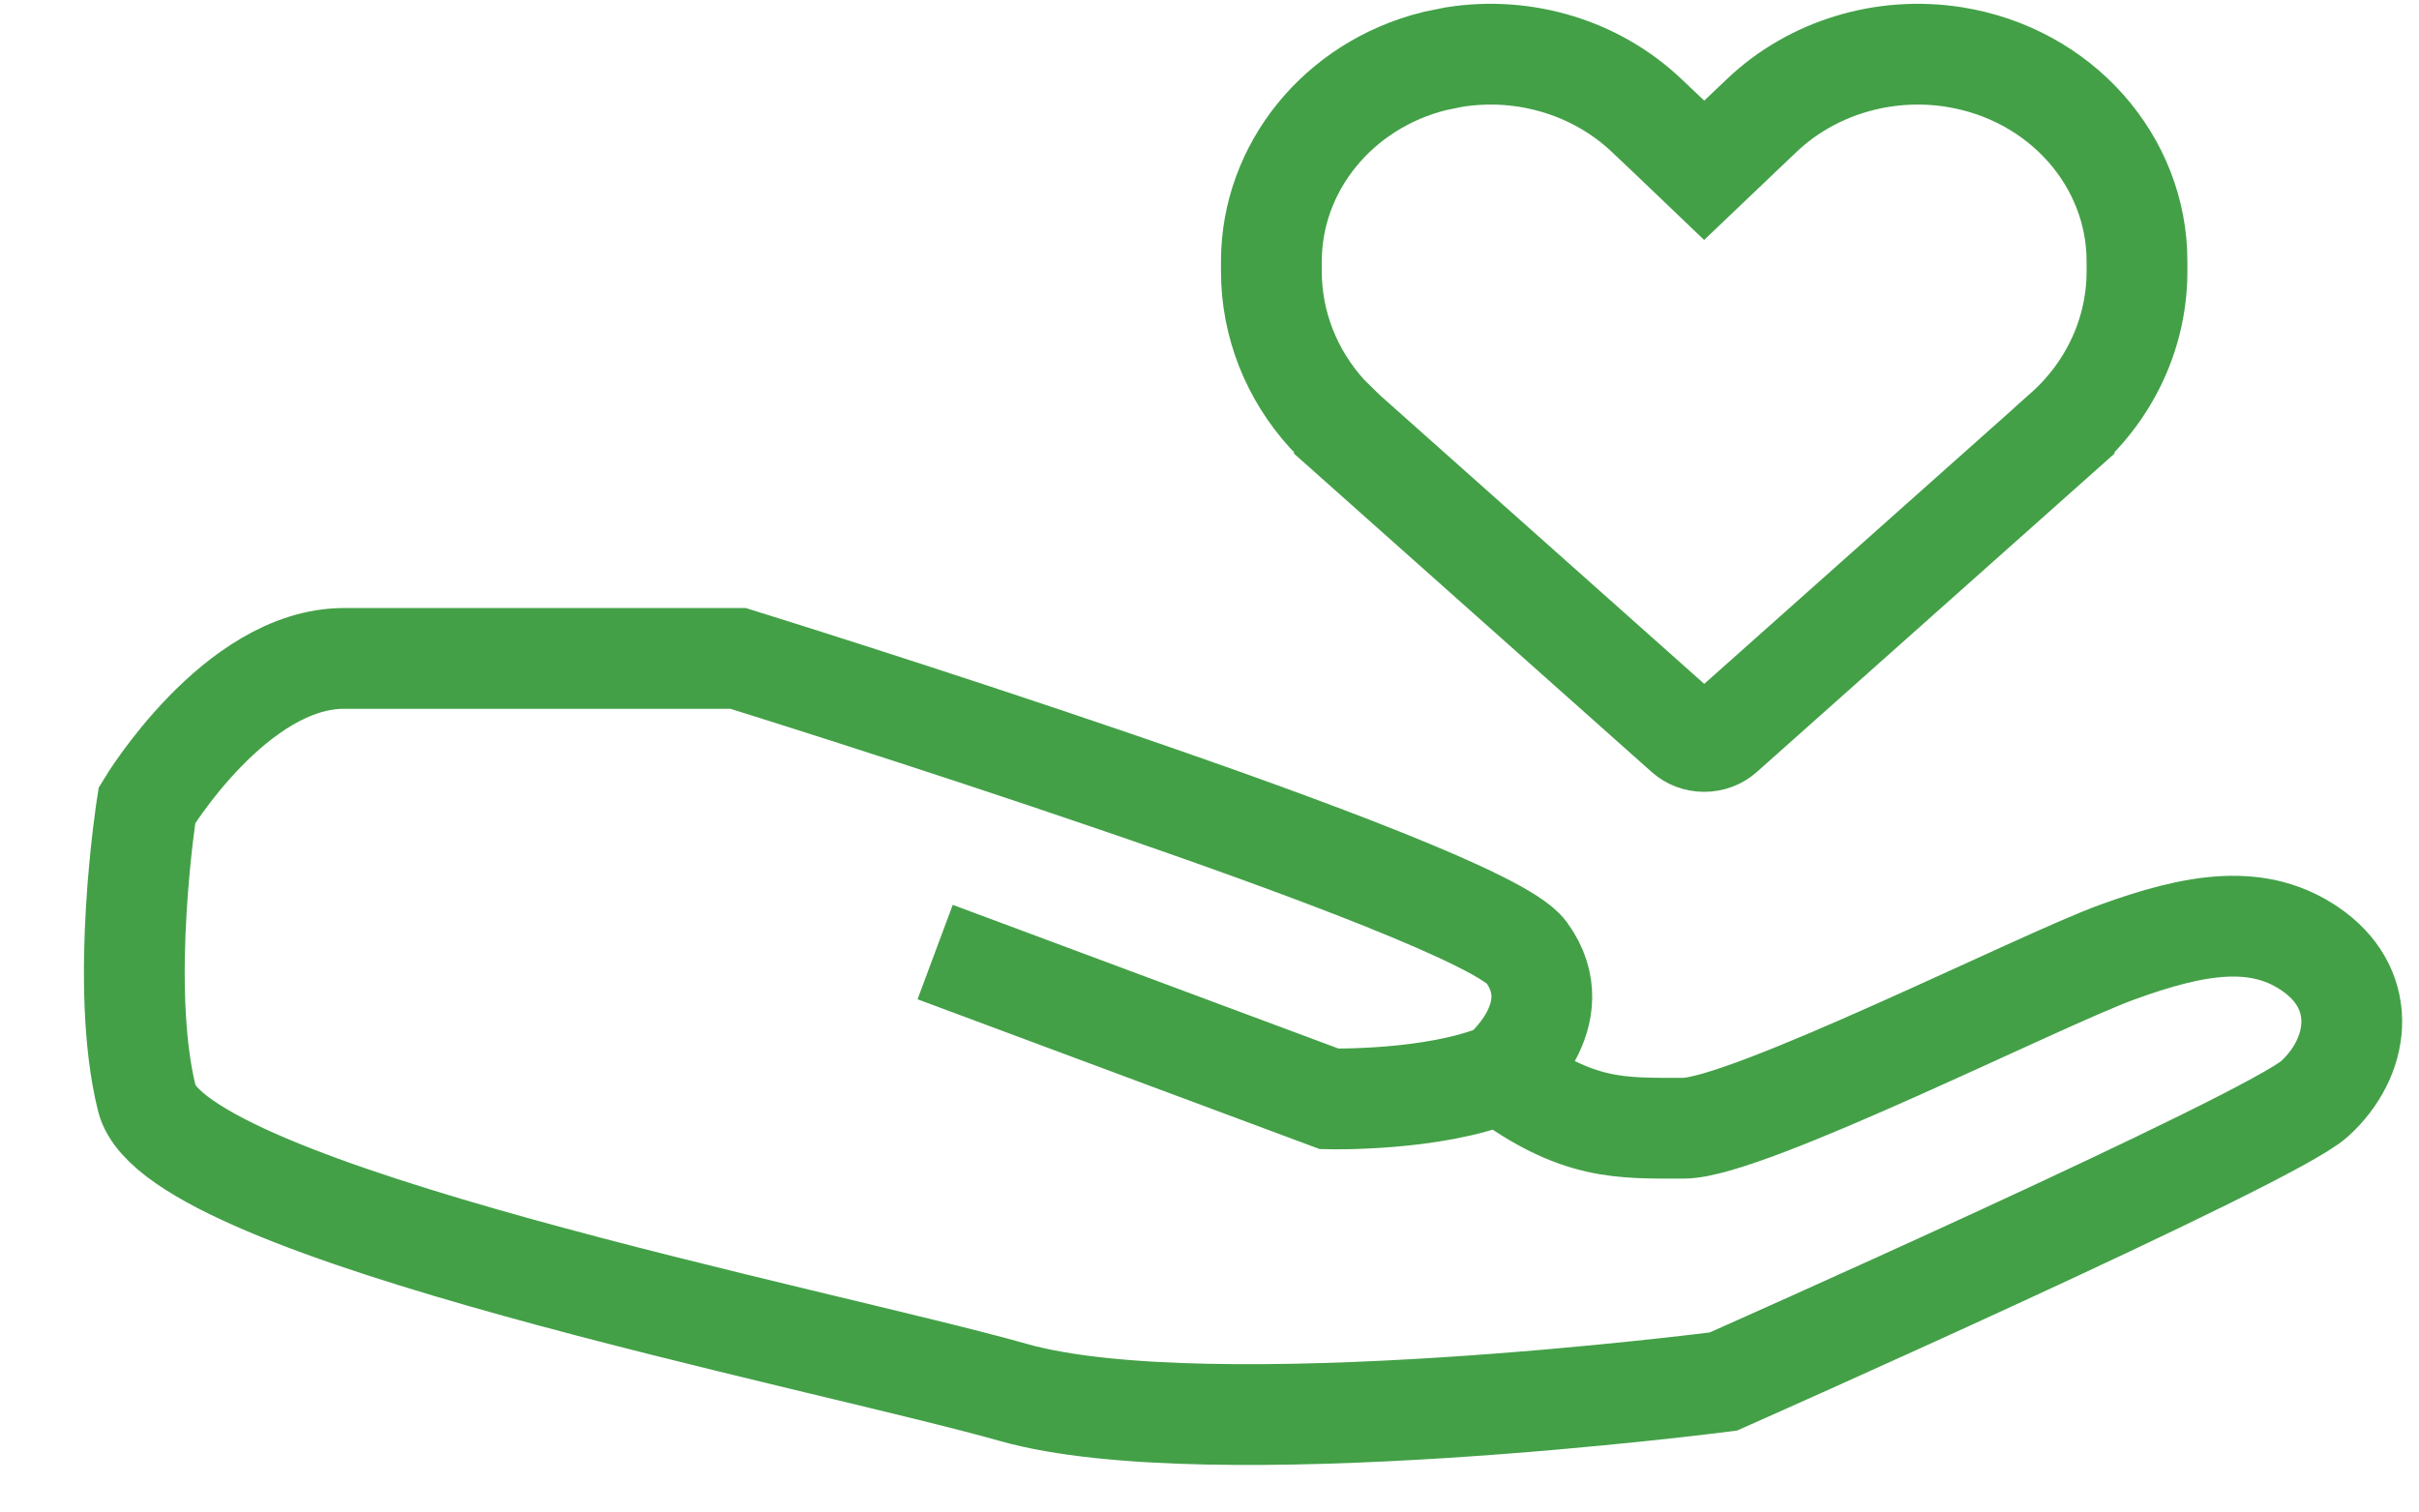
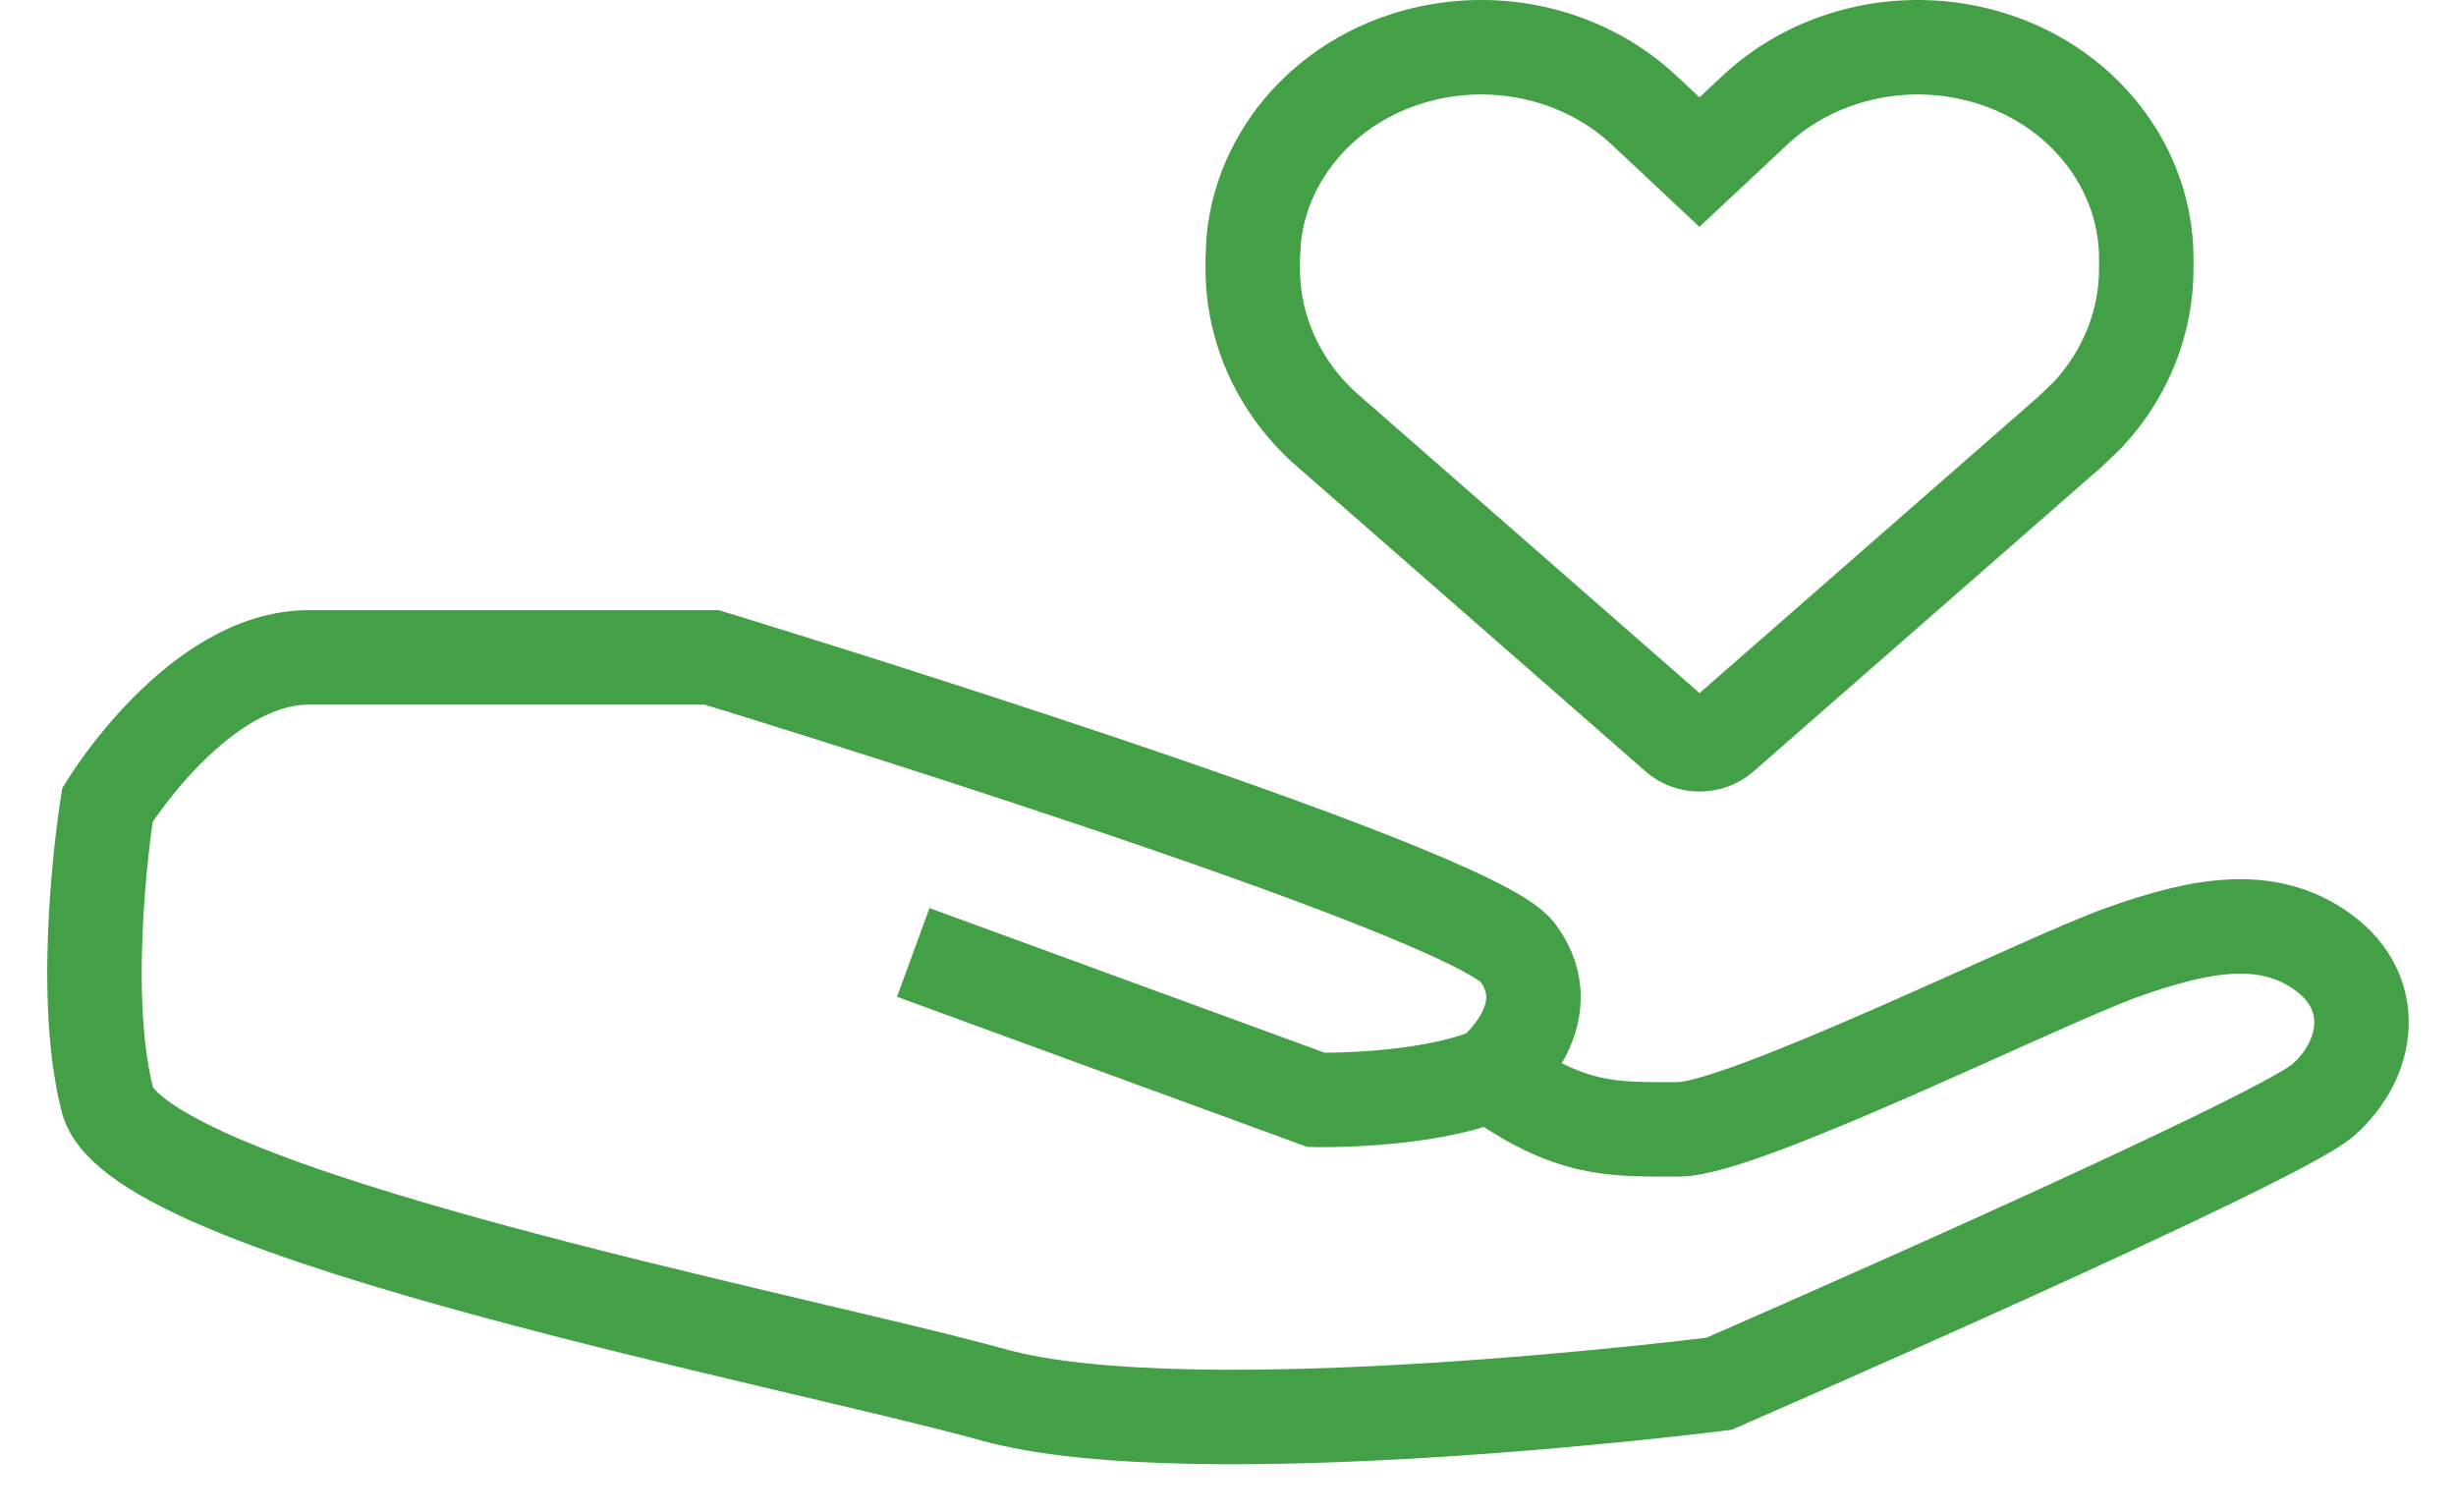
- <svg xmlns="http://www.w3.org/2000/svg" width="24" height="15" viewBox="0 0 24 15" fill="none">
-   <path d="M9.278 9.448L13.188 10.905C13.188 10.905 14.223 10.93 14.887 10.654M14.887 10.654C14.887 10.654 15.603 10.077 15.143 9.448C14.683 8.819 7.323 6.534 7.323 6.534C7.323 6.534 5.368 6.534 3.413 6.534C2.334 6.534 1.458 7.991 1.458 7.991C1.458 7.991 1.176 9.78 1.458 10.905C1.741 12.031 8.115 13.27 10.057 13.819C12 14.369 17.098 13.71 17.098 13.71C17.098 13.71 22.518 11.308 22.963 10.905C23.407 10.502 23.503 9.85 22.963 9.448C22.423 9.046 21.772 9.171 21.008 9.448C20.243 9.725 17.332 11.196 16.705 11.196C16.078 11.196 15.65 11.223 14.887 10.654Z" stroke="#43A047" />
-   <path d="M17.478 1.147C17.972 0.676 18.684 0.455 19.388 0.566C20.452 0.736 21.202 1.605 21.202 2.591V2.694C21.202 3.289 20.944 3.863 20.479 4.276V4.277L17.095 7.29C17.049 7.331 16.982 7.358 16.908 7.358C16.835 7.358 16.768 7.331 16.722 7.29L13.338 4.277V4.276L13.173 4.114C12.812 3.72 12.614 3.215 12.614 2.694V2.591C12.615 1.667 13.273 0.845 14.233 0.606L14.429 0.566C15.133 0.455 15.843 0.676 16.338 1.147L16.564 1.361L16.908 1.69L17.253 1.361L17.478 1.147Z" stroke="#43A047" />
+ <svg xmlns="http://www.w3.org/2000/svg" width="26" height="16" viewBox="0 0 26 16" fill="none">
+   <path d="M9.668 10.082L13.933 11.643C13.933 11.643 15.062 11.669 15.786 11.374M15.786 11.374C15.786 11.374 16.568 10.756 16.066 10.082C15.564 9.408 7.535 6.959 7.535 6.959C7.535 6.959 5.402 6.959 3.27 6.959C2.092 6.959 1.137 8.521 1.137 8.521C1.137 8.521 0.829 10.437 1.137 11.643C1.445 12.849 8.399 14.177 10.518 14.766C12.637 15.354 18.198 14.648 18.198 14.648C18.198 14.648 24.111 12.075 24.596 11.643C25.081 11.212 25.185 10.513 24.596 10.082C24.007 9.651 23.298 9.785 22.464 10.082C21.63 10.379 18.454 11.955 17.77 11.955C17.086 11.955 16.619 11.984 15.786 11.374Z" stroke="#43A047" />
+   <path d="M18.578 1.166C19.128 0.651 19.92 0.409 20.705 0.531C21.893 0.717 22.721 1.668 22.721 2.735V2.847C22.721 3.41 22.503 3.959 22.103 4.389L21.92 4.565L18.229 7.794C18.17 7.845 18.085 7.879 17.991 7.879C17.898 7.879 17.814 7.845 17.755 7.794L14.064 4.565H14.063C13.546 4.115 13.262 3.491 13.262 2.847V2.735L13.272 2.537C13.367 1.552 14.165 0.705 15.278 0.531C16.063 0.409 16.855 0.651 17.404 1.166L17.65 1.396L17.991 1.716L18.333 1.396L18.578 1.166Z" stroke="#43A047" />
</svg>
